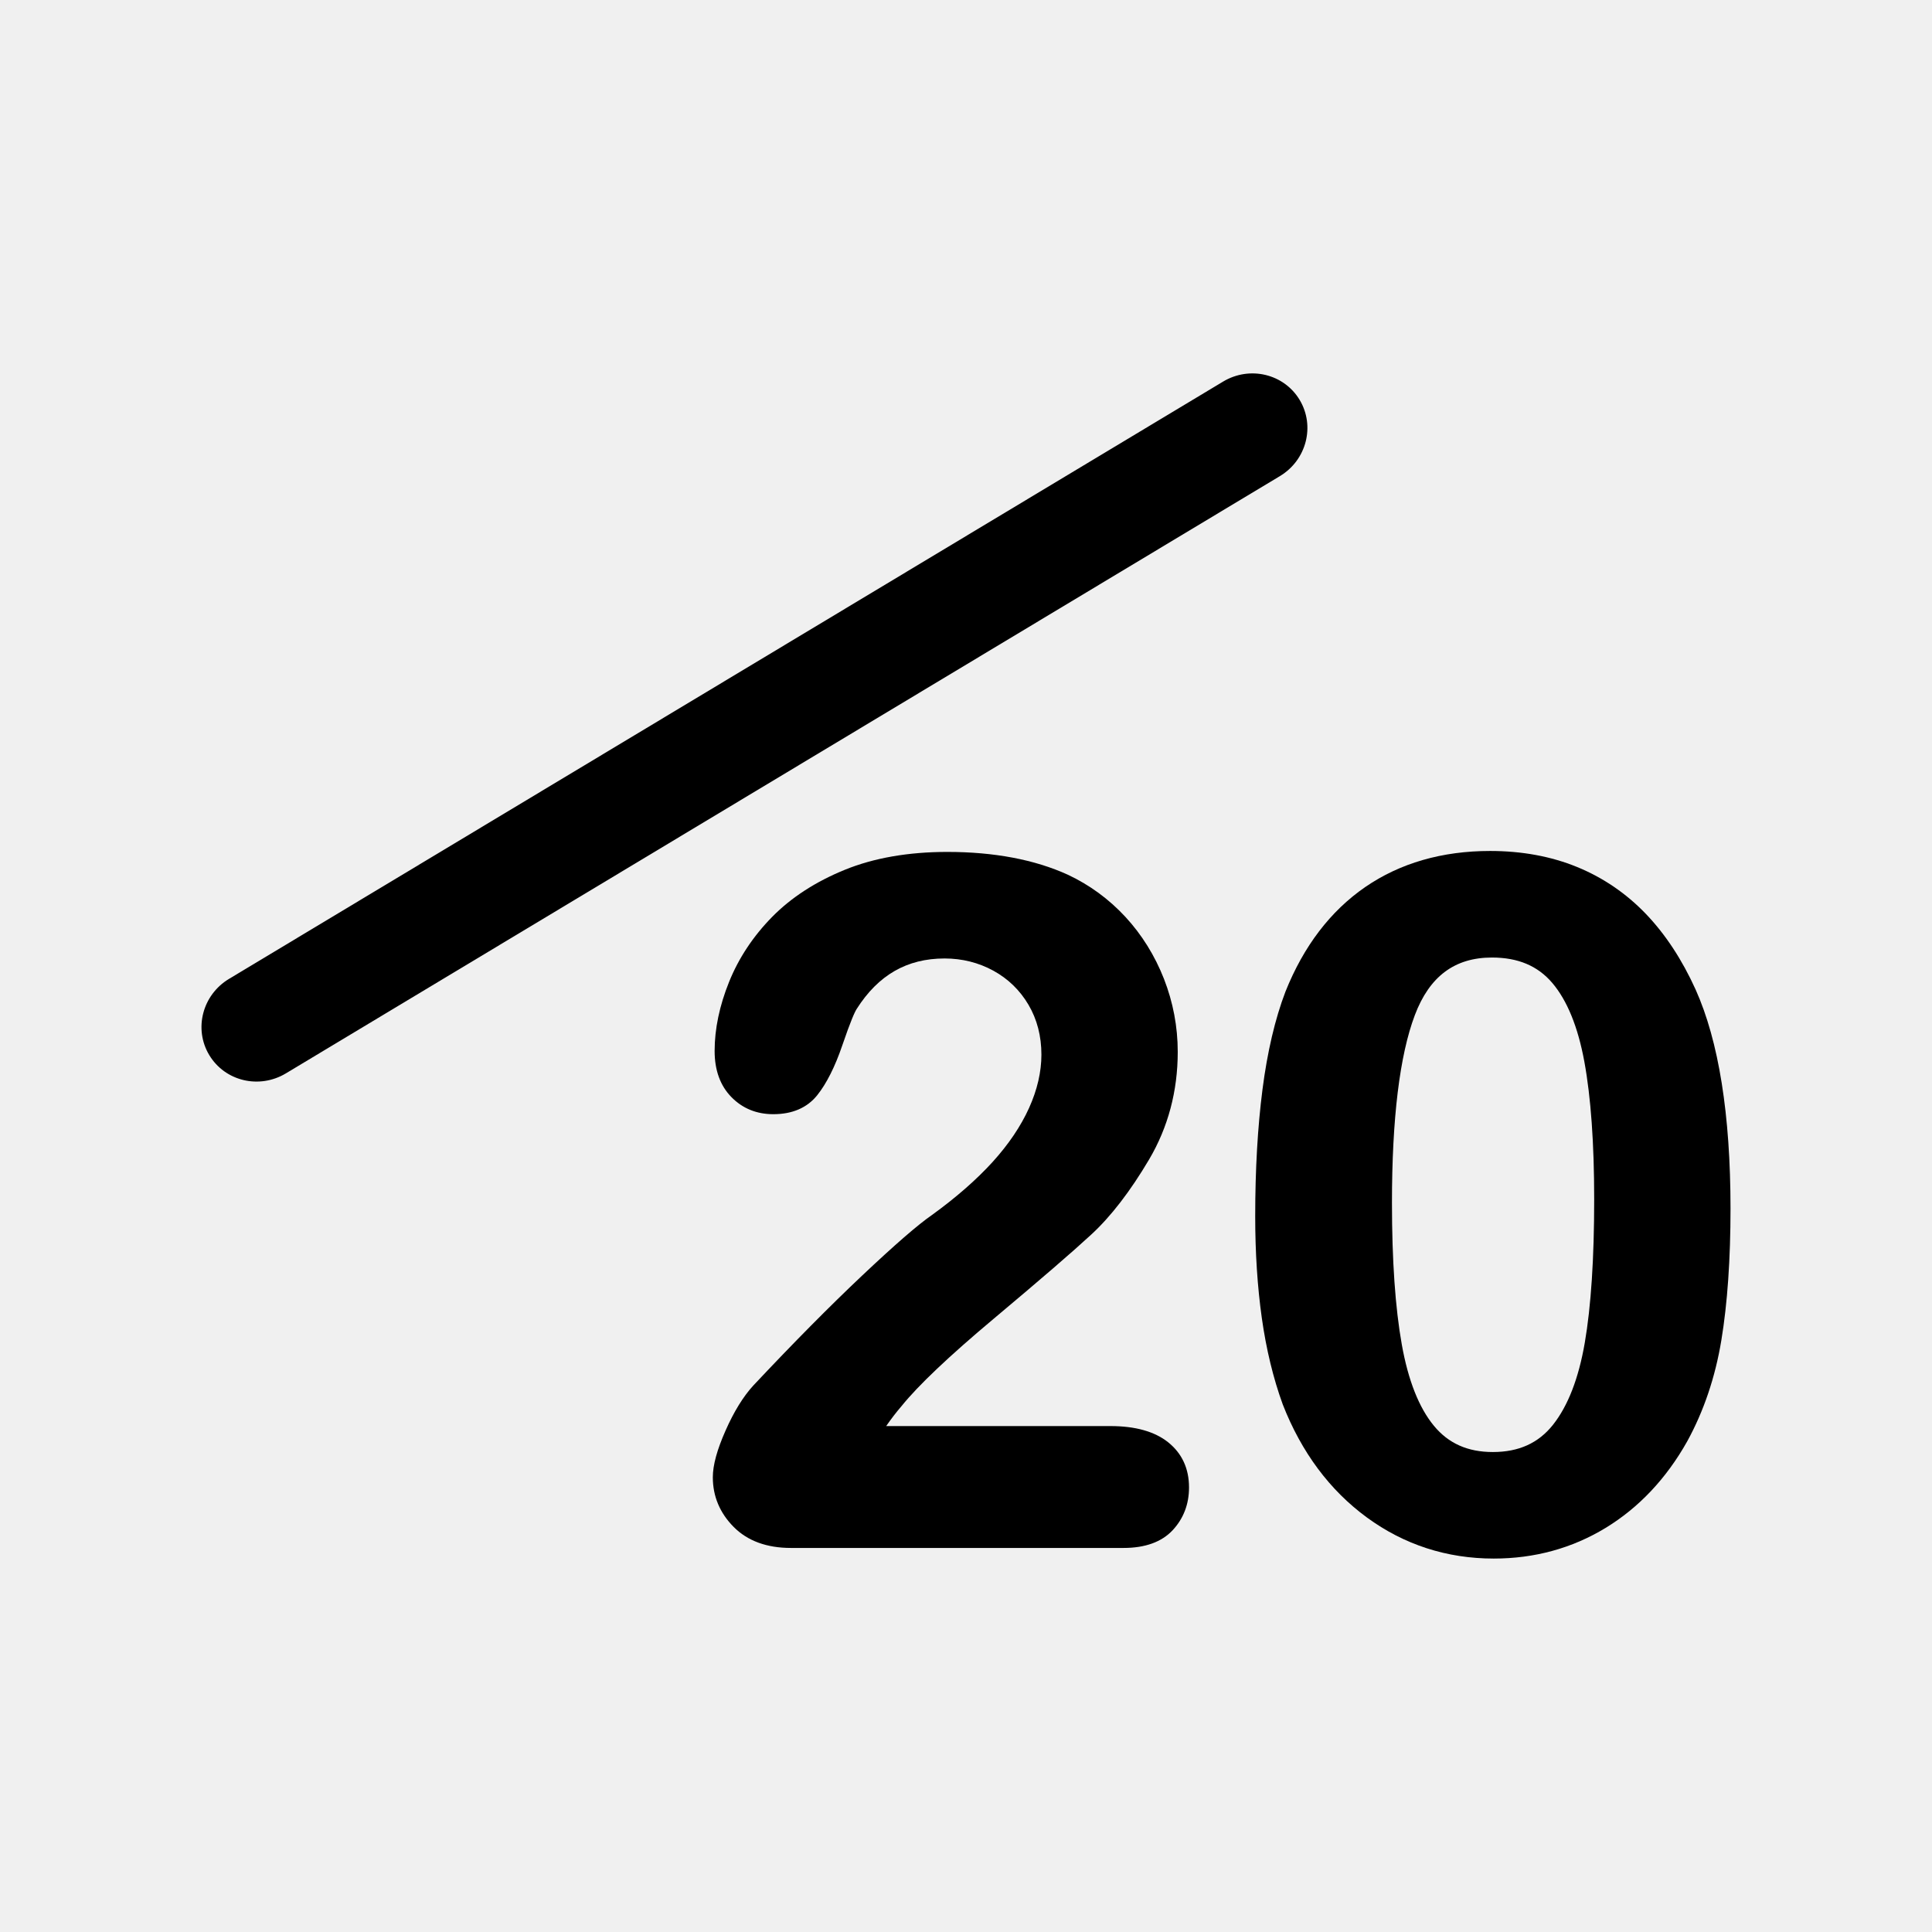
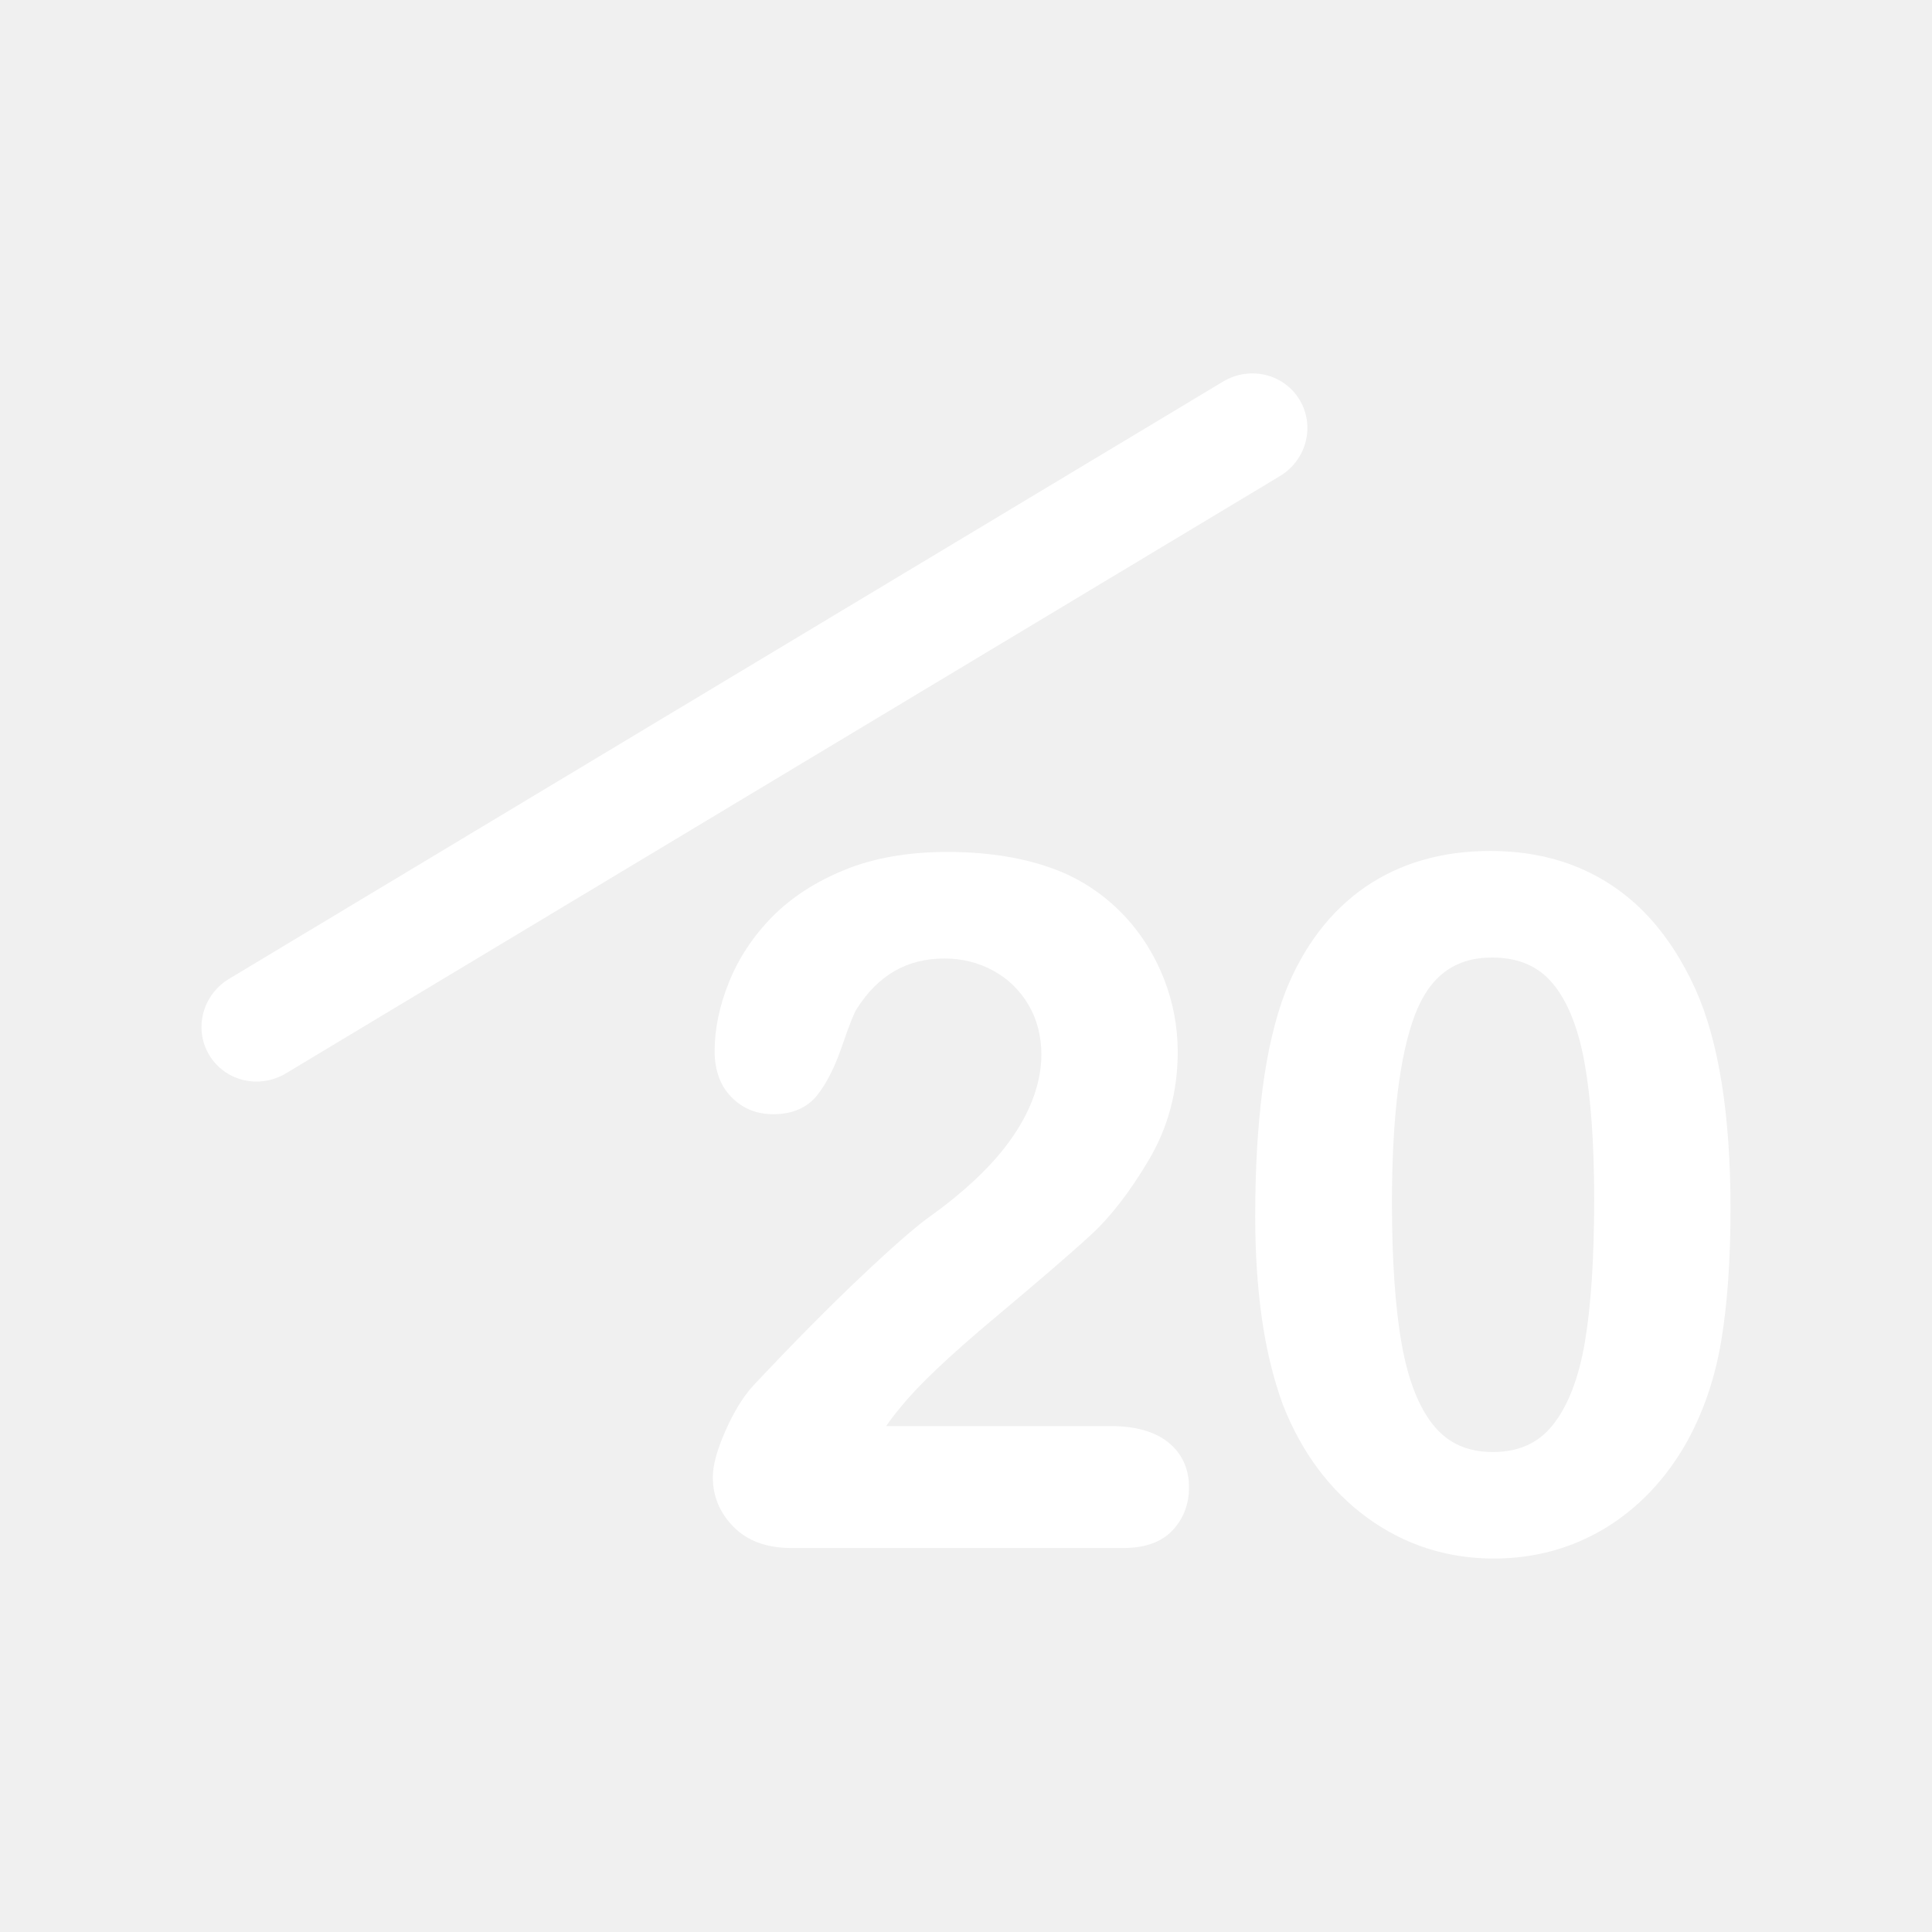
- <svg xmlns="http://www.w3.org/2000/svg" version="1.1" id="Calque_1" x="0px" y="0px" width="127.56px" height="127.56px" viewBox="0 0 127.56 127.56" enable-background="new 0 0 127.56 127.56" xml:space="preserve">
+ <svg xmlns="http://www.w3.org/2000/svg" version="1.1" id="Calque_1" x="0px" y="0px" width="127.561px" height="127.561px" viewBox="0 0 127.561 127.561" enable-background="new 0 0 127.561 127.561" xml:space="preserve">
  <g>
-     <path d="M77.127,95.226c-0.887-0.71-2.168-1.07-3.809-1.07H58.51c0.338-0.488,0.678-0.929,1.014-1.318   c1.094-1.361,3.148-3.308,6.107-5.787c3.047-2.555,5.146-4.365,6.414-5.535c1.297-1.192,2.582-2.861,3.822-4.958   c1.254-2.124,1.893-4.516,1.893-7.109c0-1.655-0.307-3.275-0.908-4.816c-0.604-1.54-1.461-2.917-2.543-4.091   c-1.088-1.176-2.365-2.113-3.803-2.788c-2.195-1-4.873-1.506-7.961-1.506c-2.568,0-4.844,0.397-6.764,1.179   c-1.924,0.783-3.537,1.828-4.795,3.106c-1.256,1.278-2.215,2.723-2.848,4.296c-0.633,1.57-0.955,3.104-0.955,4.559   c0,1.27,0.371,2.293,1.102,3.041c0.732,0.753,1.666,1.135,2.771,1.135c1.26,0,2.236-0.422,2.904-1.256   c0.613-0.769,1.168-1.87,1.648-3.275c0.564-1.652,0.83-2.227,0.957-2.421c1.424-2.24,3.322-3.329,5.801-3.329   c1.158,0,2.24,0.271,3.219,0.806c0.973,0.532,1.754,1.289,2.32,2.25c0.566,0.96,0.854,2.068,0.854,3.294   c0,1.14-0.275,2.323-0.814,3.518c-0.545,1.207-1.355,2.407-2.406,3.564c-1.062,1.169-2.412,2.35-4.004,3.503   c-0.939,0.649-2.447,1.959-4.613,4.002c-2.125,2.005-4.541,4.445-7.182,7.256c-0.664,0.723-1.281,1.723-1.834,2.974   c-0.566,1.277-0.842,2.288-0.842,3.088c0,1.25,0.461,2.351,1.371,3.272c0.912,0.924,2.186,1.393,3.785,1.393h21.965   c1.424,0,2.514-0.395,3.24-1.171c0.717-0.771,1.08-1.72,1.08-2.821C78.506,96.962,78.041,95.958,77.127,95.226z" />
-     <path d="M111.951,65.331c-0.893-1.972-1.998-3.653-3.287-4.996c-1.297-1.35-2.824-2.391-4.543-3.094   c-1.713-0.701-3.643-1.056-5.736-1.056c-3.172,0-5.947,0.802-8.246,2.382c-2.295,1.582-4.068,3.904-5.268,6.909   c-0.686,1.795-1.195,3.968-1.516,6.458c-0.318,2.469-0.48,5.287-0.48,8.375c0,2.397,0.146,4.655,0.436,6.711   c0.291,2.064,0.754,3.982,1.383,5.708c1.234,3.159,3.104,5.67,5.557,7.464c2.457,1.799,5.275,2.712,8.375,2.712   c2.688,0,5.17-0.679,7.375-2.019c2.199-1.336,4.016-3.26,5.398-5.722c1.092-1.991,1.852-4.237,2.254-6.679   c0.4-2.422,0.604-5.348,0.604-8.696C114.256,73.601,113.48,68.736,111.951,65.331z M105.256,79.178   c0,3.896-0.209,7.083-0.621,9.476c-0.404,2.347-1.109,4.168-2.096,5.414c-0.961,1.213-2.26,1.802-3.975,1.802   c-1.656,0-2.928-0.566-3.889-1.731c-0.986-1.193-1.699-2.998-2.121-5.364c-0.432-2.415-0.65-5.562-0.65-9.351   c0-5.576,0.508-9.748,1.51-12.399c0.967-2.56,2.633-3.804,5.09-3.804c1.721,0,3.023,0.548,3.984,1.676   c0.982,1.153,1.695,2.899,2.117,5.191C105.037,72.437,105.256,75.494,105.256,79.178z" />
-     <path d="M85.809,26.404c-1.035-1.726-3.297-2.266-5.057-1.208L15.123,64.629c-1.76,1.057-2.344,3.308-1.307,5.032   c1.037,1.726,3.297,2.266,5.057,1.21l65.631-39.435C86.262,30.38,86.844,28.13,85.809,26.404z" />
+     <path fill="#FFFFFF" d="M77.127,95.226c-0.887-0.71-2.168-1.07-3.809-1.07H58.51c0.339-0.488,0.679-0.929,1.015-1.318   c1.094-1.36,3.147-3.308,6.106-5.787c3.048-2.555,5.146-4.364,6.414-5.534c1.297-1.192,2.582-2.861,3.822-4.958   c1.254-2.124,1.893-4.517,1.893-7.109c0-1.655-0.307-3.275-0.907-4.816c-0.604-1.54-1.461-2.917-2.543-4.091   c-1.088-1.176-2.365-2.112-3.804-2.788c-2.194-1-4.873-1.506-7.961-1.506c-2.567,0-4.844,0.397-6.764,1.179   c-1.924,0.783-3.537,1.828-4.795,3.106c-1.256,1.278-2.215,2.723-2.848,4.296c-0.634,1.57-0.955,3.104-0.955,4.56   c0,1.27,0.371,2.293,1.102,3.04c0.732,0.754,1.666,1.136,2.771,1.136c1.26,0,2.235-0.422,2.903-1.256   c0.613-0.77,1.168-1.87,1.648-3.275c0.563-1.652,0.83-2.227,0.957-2.421c1.424-2.24,3.322-3.329,5.801-3.329   c1.158,0,2.24,0.271,3.219,0.806c0.974,0.532,1.754,1.289,2.32,2.25c0.566,0.96,0.854,2.068,0.854,3.294   c0,1.141-0.274,2.323-0.813,3.519c-0.545,1.207-1.355,2.407-2.406,3.563c-1.062,1.169-2.412,2.351-4.004,3.503   c-0.938,0.649-2.447,1.959-4.613,4.002c-2.125,2.006-4.541,4.445-7.182,7.257c-0.664,0.723-1.281,1.723-1.834,2.974   c-0.566,1.277-0.842,2.288-0.842,3.088c0,1.25,0.461,2.352,1.371,3.272c0.912,0.924,2.186,1.393,3.785,1.393h21.965   c1.424,0,2.514-0.395,3.239-1.171c0.718-0.771,1.08-1.72,1.08-2.821C78.506,96.962,78.041,95.958,77.127,95.226z" />
+     <path fill="#FFFFFF" d="M111.951,65.331c-0.893-1.972-1.998-3.653-3.287-4.996c-1.297-1.35-2.824-2.391-4.543-3.094   c-1.713-0.701-3.643-1.056-5.736-1.056c-3.172,0-5.946,0.802-8.245,2.382c-2.296,1.582-4.068,3.904-5.269,6.909   c-0.686,1.795-1.195,3.968-1.516,6.458c-0.318,2.469-0.48,5.287-0.48,8.375c0,2.396,0.146,4.654,0.437,6.711   c0.291,2.063,0.754,3.981,1.383,5.708c1.234,3.158,3.104,5.67,5.557,7.464c2.457,1.799,5.275,2.712,8.375,2.712   c2.688,0,5.17-0.679,7.375-2.02c2.199-1.336,4.017-3.26,5.398-5.722c1.092-1.991,1.852-4.237,2.254-6.679   c0.4-2.422,0.604-5.349,0.604-8.696C114.256,73.601,113.48,68.736,111.951,65.331z M105.256,79.177   c0,3.896-0.209,7.083-0.621,9.477c-0.403,2.347-1.108,4.168-2.096,5.414c-0.961,1.213-2.26,1.802-3.975,1.802   c-1.656,0-2.928-0.565-3.89-1.73c-0.985-1.193-1.698-2.998-2.12-5.364c-0.433-2.415-0.65-5.562-0.65-9.352   c0-5.575,0.508-9.748,1.51-12.398c0.967-2.561,2.633-3.804,5.09-3.804c1.722,0,3.023,0.548,3.984,1.676   c0.982,1.152,1.695,2.898,2.117,5.19C105.037,72.437,105.256,75.494,105.256,79.177z" />
+     <path fill="#FFFFFF" d="M85.809,26.404c-1.035-1.727-3.297-2.266-5.058-1.208L15.123,64.629c-1.76,1.058-2.344,3.309-1.307,5.032   c1.037,1.726,3.297,2.266,5.057,1.21l65.631-39.435C86.262,30.38,86.844,28.13,85.809,26.404z" />
  </g>
</svg>
